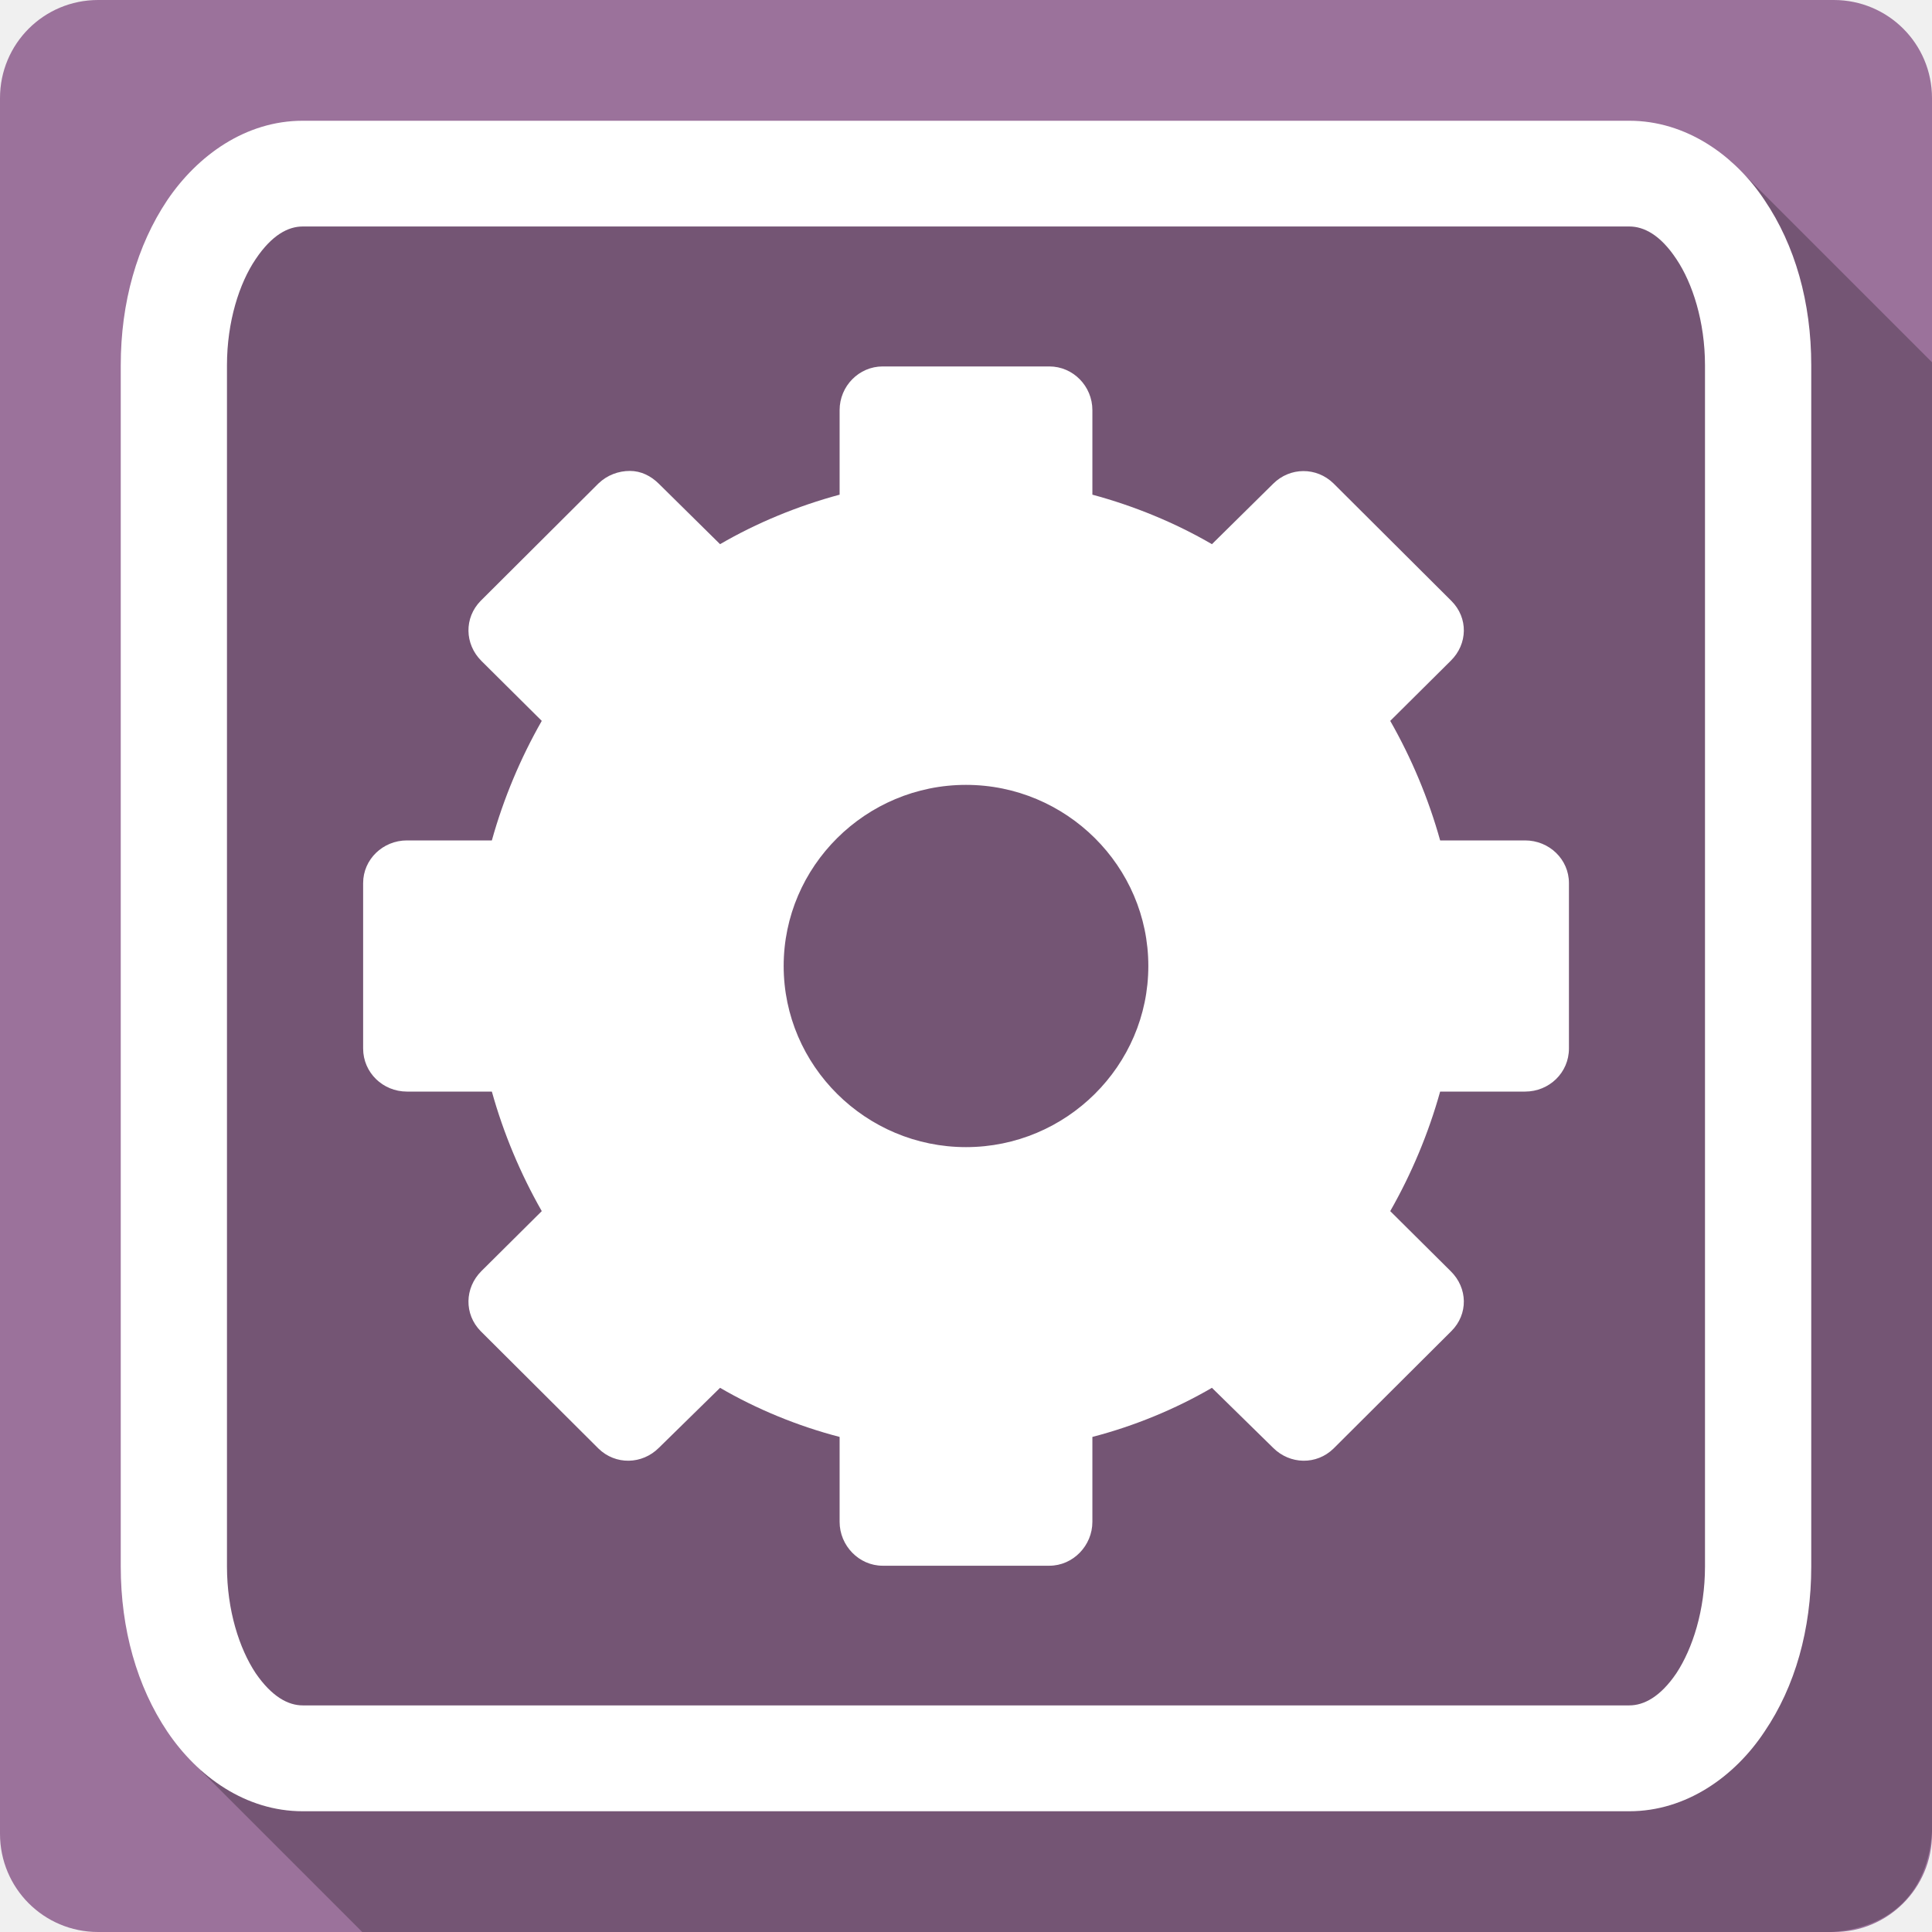
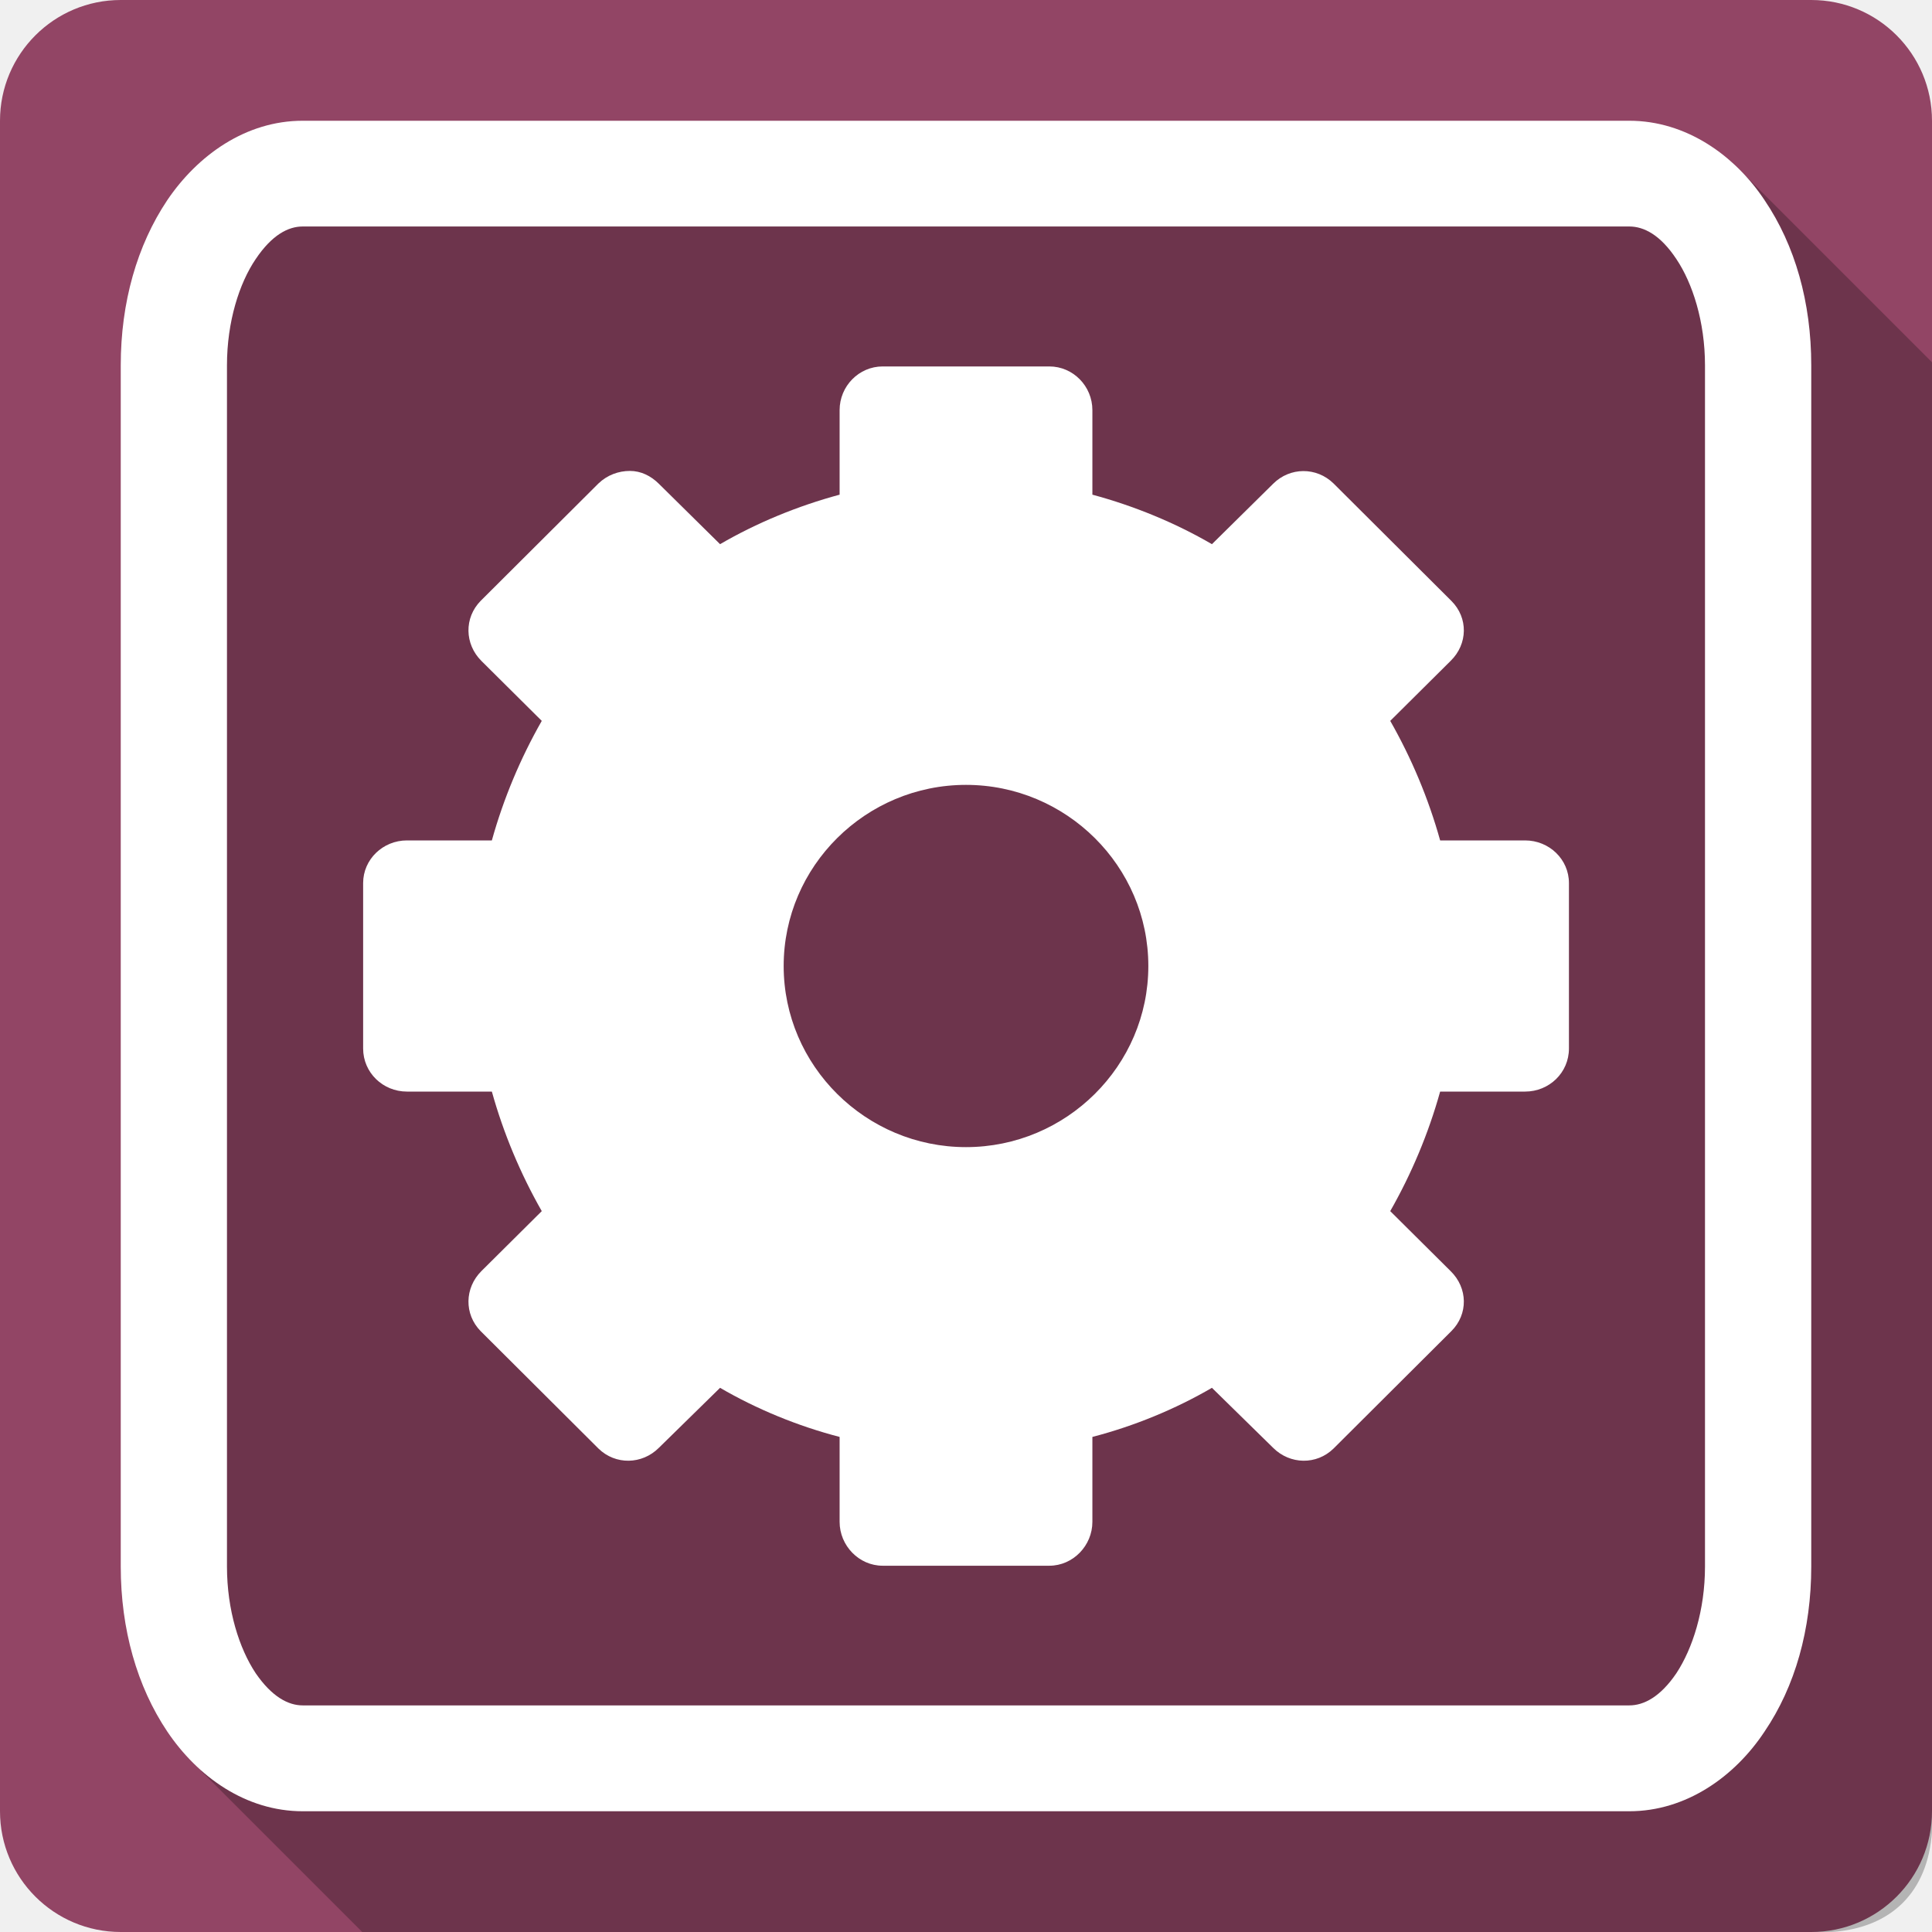
<svg xmlns="http://www.w3.org/2000/svg" height="16" width="16" viewBox="0 0 48 48">
  <g>
-     <path d="M 2.438,0 C 1.087,0 0,1.088 0,2.438 V 45.56 C 0,46.91 1.087,48 2.438,48 H 45.56 C 46.91,48 48,46.91 48,45.56 V 2.438 C 48,1.088 46.91,0 45.56,0 Z" style="fill:#9b729b;fill-opacity:1;" />
+     <rect x="0" y="0" width="48" height="48" rx="3" ry="3" style="fill:#924565;" />
    <path style="opacity:0.25;fill:#000000;" d="M 5,44 9,48 H 45.5 C 47,47.9 47.9,47 48,45.5 V 9 L 43,4 5,5 Z" />
    <path style="fill:#ffffff;" d="M 7.521,3 C 6.104,3 4.91,3.859 4.156,4.973 3.405,6.096 3,7.513 3,9.075 V 38.92 C 3,40.48 3.405,41.9 4.156,43.02 4.91,44.14 6.104,45 7.521,45 H 40.48 C 41.89,45 43.1,44.14 43.84,43.02 44.6,41.9 45,40.48 45,38.92 V 9.075 C 45,7.513 44.6,6.096 43.84,4.973 43.1,3.859 41.89,3 40.48,3 Z M 7.521,5.627 H 40.48 C 40.84,5.627 41.25,5.833 41.65,6.438 42.05,7.034 42.36,7.991 42.36,9.075 V 38.92 C 42.36,40.01 42.05,40.96 41.65,41.57 41.25,42.16 40.84,42.37 40.48,42.37 H 7.521 C 7.163,42.37 6.758,42.16 6.352,41.57 5.947,40.96 5.639,40.01 5.639,38.92 V 9.075 C 5.639,7.991 5.947,7.034 6.352,6.438 6.758,5.833 7.163,5.627 7.521,5.627 Z M 21.93,9.104 C 21.34,9.104 20.86,9.593 20.86,10.19 V 12.29 C 19.82,12.57 18.8,12.99 17.89,13.52 L 16.37,12.02 C 16.17,11.82 15.92,11.7 15.65,11.7 15.37,11.7 15.09,11.8 14.87,12.01 L 11.94,14.93 C 11.53,15.35 11.54,16 11.96,16.42 L 13.46,17.91 C 12.93,18.84 12.51,19.84 12.22,20.88 H 10.11 C 9.514,20.88 9.022,21.35 9.022,21.94 V 26.05 C 9.022,26.65 9.514,27.12 10.11,27.12 H 12.22 C 12.51,28.16 12.93,29.16 13.46,30.09 L 11.96,31.58 C 11.54,32 11.53,32.65 11.94,33.07 L 14.87,35.99 C 15.29,36.4 15.95,36.39 16.37,35.97 L 17.89,34.48 C 18.8,35.01 19.82,35.43 20.86,35.7 V 37.81 C 20.86,38.4 21.34,38.9 21.93,38.9 H 26.07 C 26.66,38.9 27.14,38.4 27.14,37.81 V 35.7 C 28.18,35.43 29.2,35.01 30.11,34.48 L 31.63,35.97 C 32.05,36.39 32.71,36.4 33.13,35.99 L 36.06,33.07 C 36.48,32.65 36.47,32 36.04,31.58 L 34.54,30.09 C 35.07,29.16 35.49,28.16 35.78,27.12 H 37.89 C 38.49,27.12 38.98,26.65 38.98,26.05 V 21.94 C 38.98,21.35 38.49,20.88 37.89,20.88 H 35.78 C 35.49,19.84 35.07,18.84 34.54,17.91 L 36.04,16.42 C 36.47,16 36.48,15.35 36.06,14.93 L 33.13,12.01 C 32.71,11.6 32.05,11.6 31.63,12.02 L 30.11,13.52 C 29.2,12.99 28.18,12.57 27.14,12.29 V 10.19 C 27.14,9.593 26.66,9.104 26.07,9.104 Z M 24,19.5 C 26.49,19.5 28.53,21.52 28.53,24 28.53,26.48 26.49,28.5 24,28.5 21.51,28.5 19.47,26.48 19.47,24 19.47,21.52 21.51,19.5 24,19.5 Z" />
  </g>
</svg>
